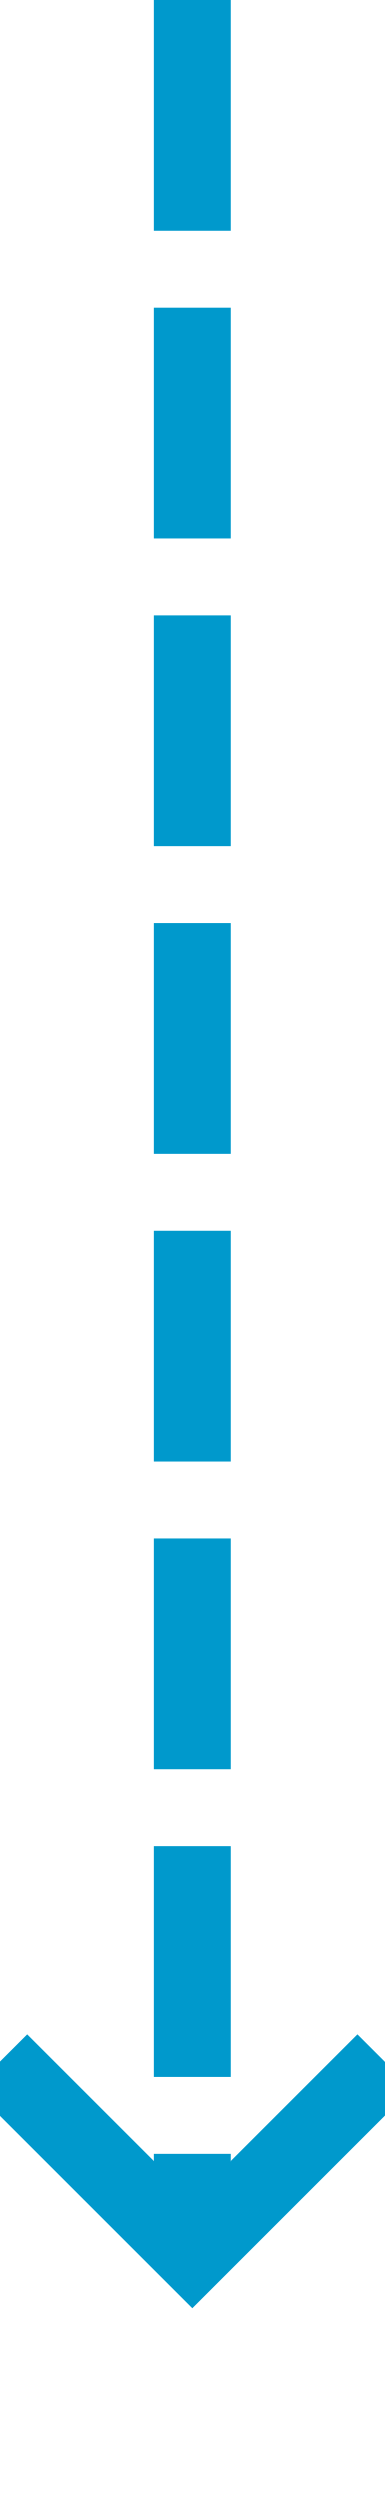
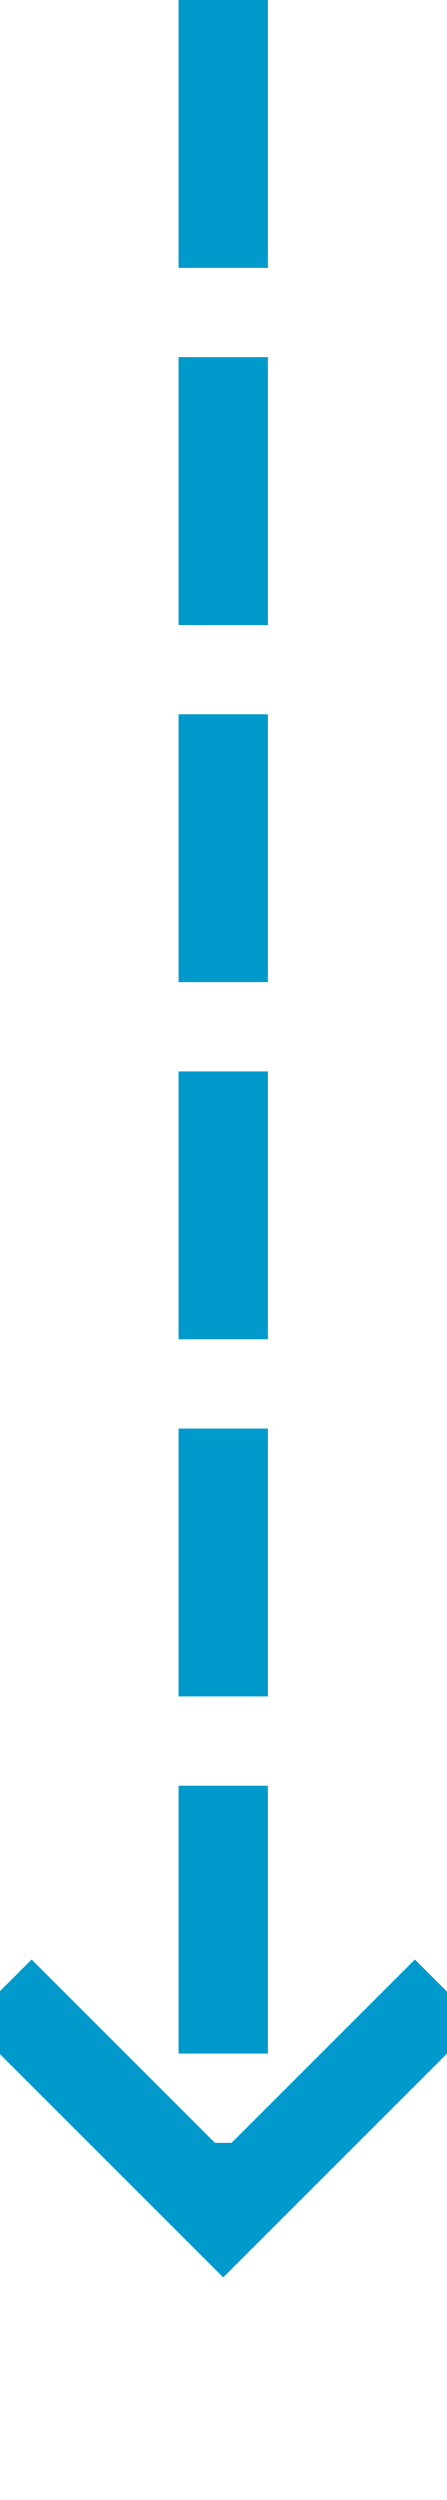
- <svg xmlns="http://www.w3.org/2000/svg" version="1.1" width="10px" height="65px" preserveAspectRatio="xMidYMin meet" viewBox="1990 1291  8 65">
-   <path d="M 1994 1291  L 1994 1349  " stroke-width="2" stroke-dasharray="6,2" stroke="#0099cc" fill="none" />
-   <path d="M 1998.293 1343.893  L 1994 1348.186  L 1989.707 1343.893  L 1988.293 1345.307  L 1993.293 1350.307  L 1994 1351.014  L 1994.707 1350.307  L 1999.707 1345.307  L 1998.293 1343.893  Z " fill-rule="nonzero" fill="#0099cc" stroke="none" />
+ <svg xmlns="http://www.w3.org/2000/svg" version="1.1" width="10px" height="56px" preserveAspectRatio="xMidYMin meet" viewBox="1990 433  8 56">
+   <path d="M 1994 433  L 1994 482  " stroke-width="2" stroke-dasharray="6,2" stroke="#0099cc" fill="none" />
+   <path d="M 1998.293 476.893  L 1994 481.186  L 1989.707 476.893  L 1988.293 478.307  L 1993.293 483.307  L 1994 484.014  L 1994.707 483.307  L 1999.707 478.307  L 1998.293 476.893  Z " fill-rule="nonzero" fill="#0099cc" stroke="none" />
</svg>
